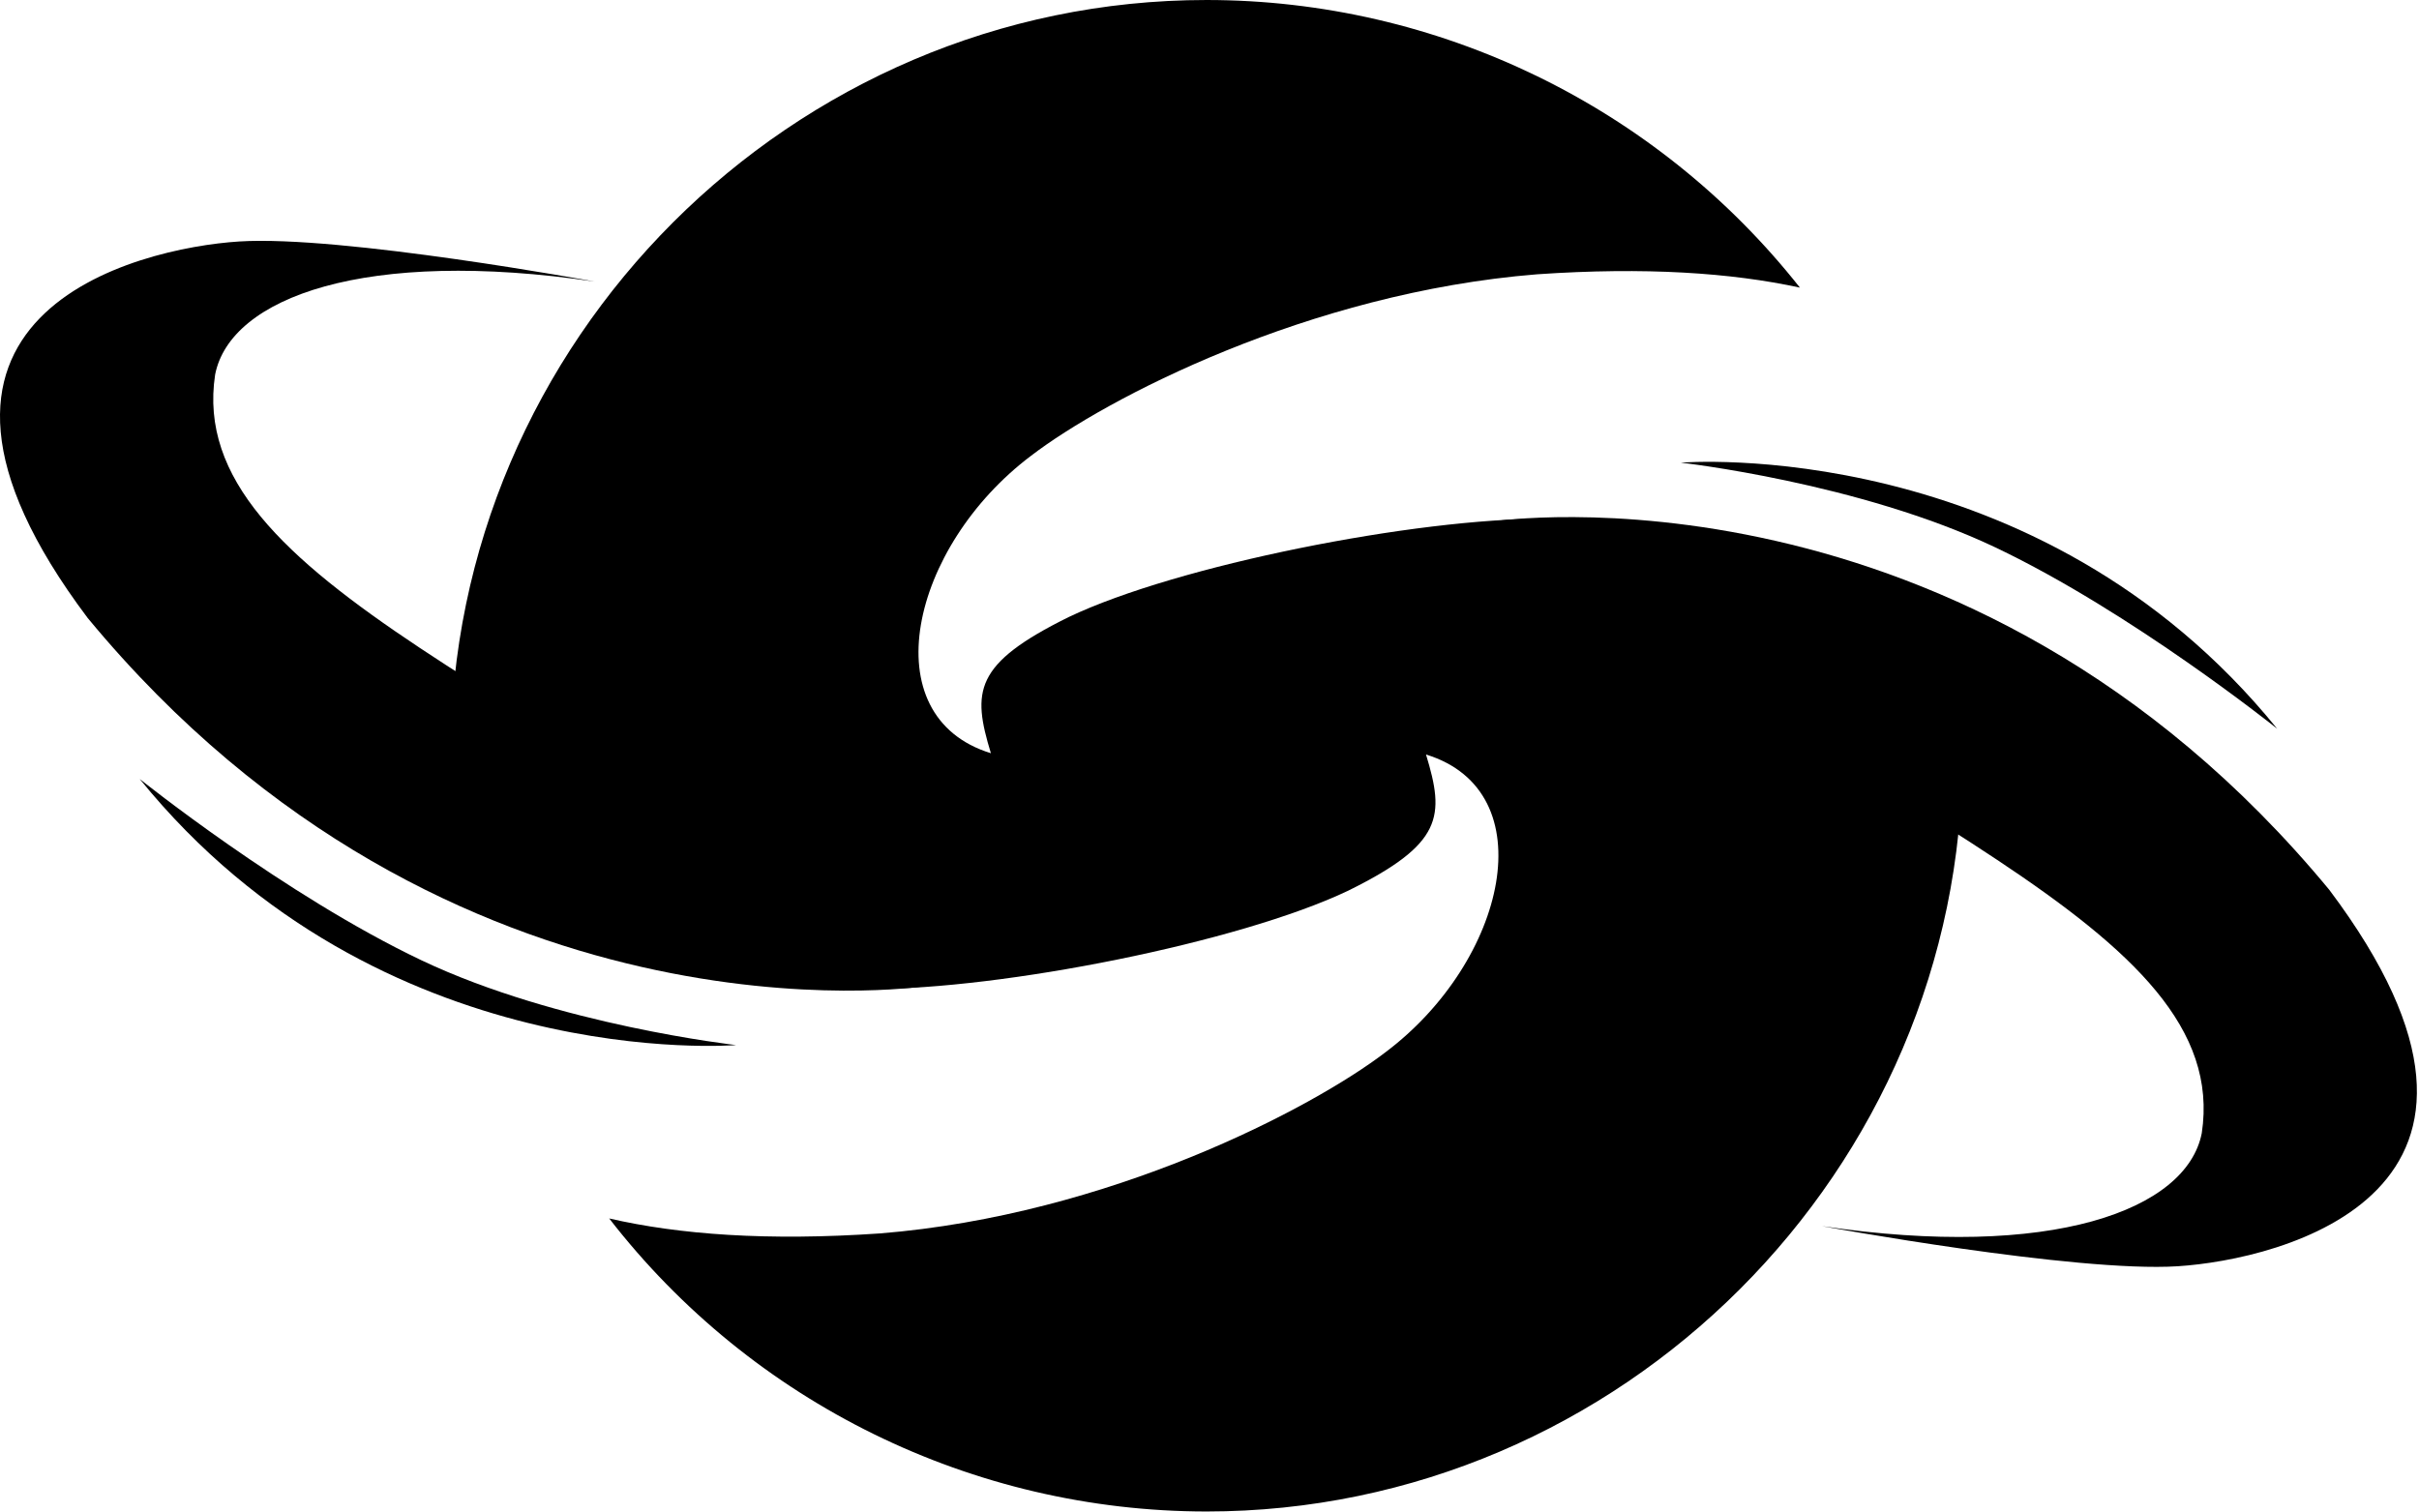
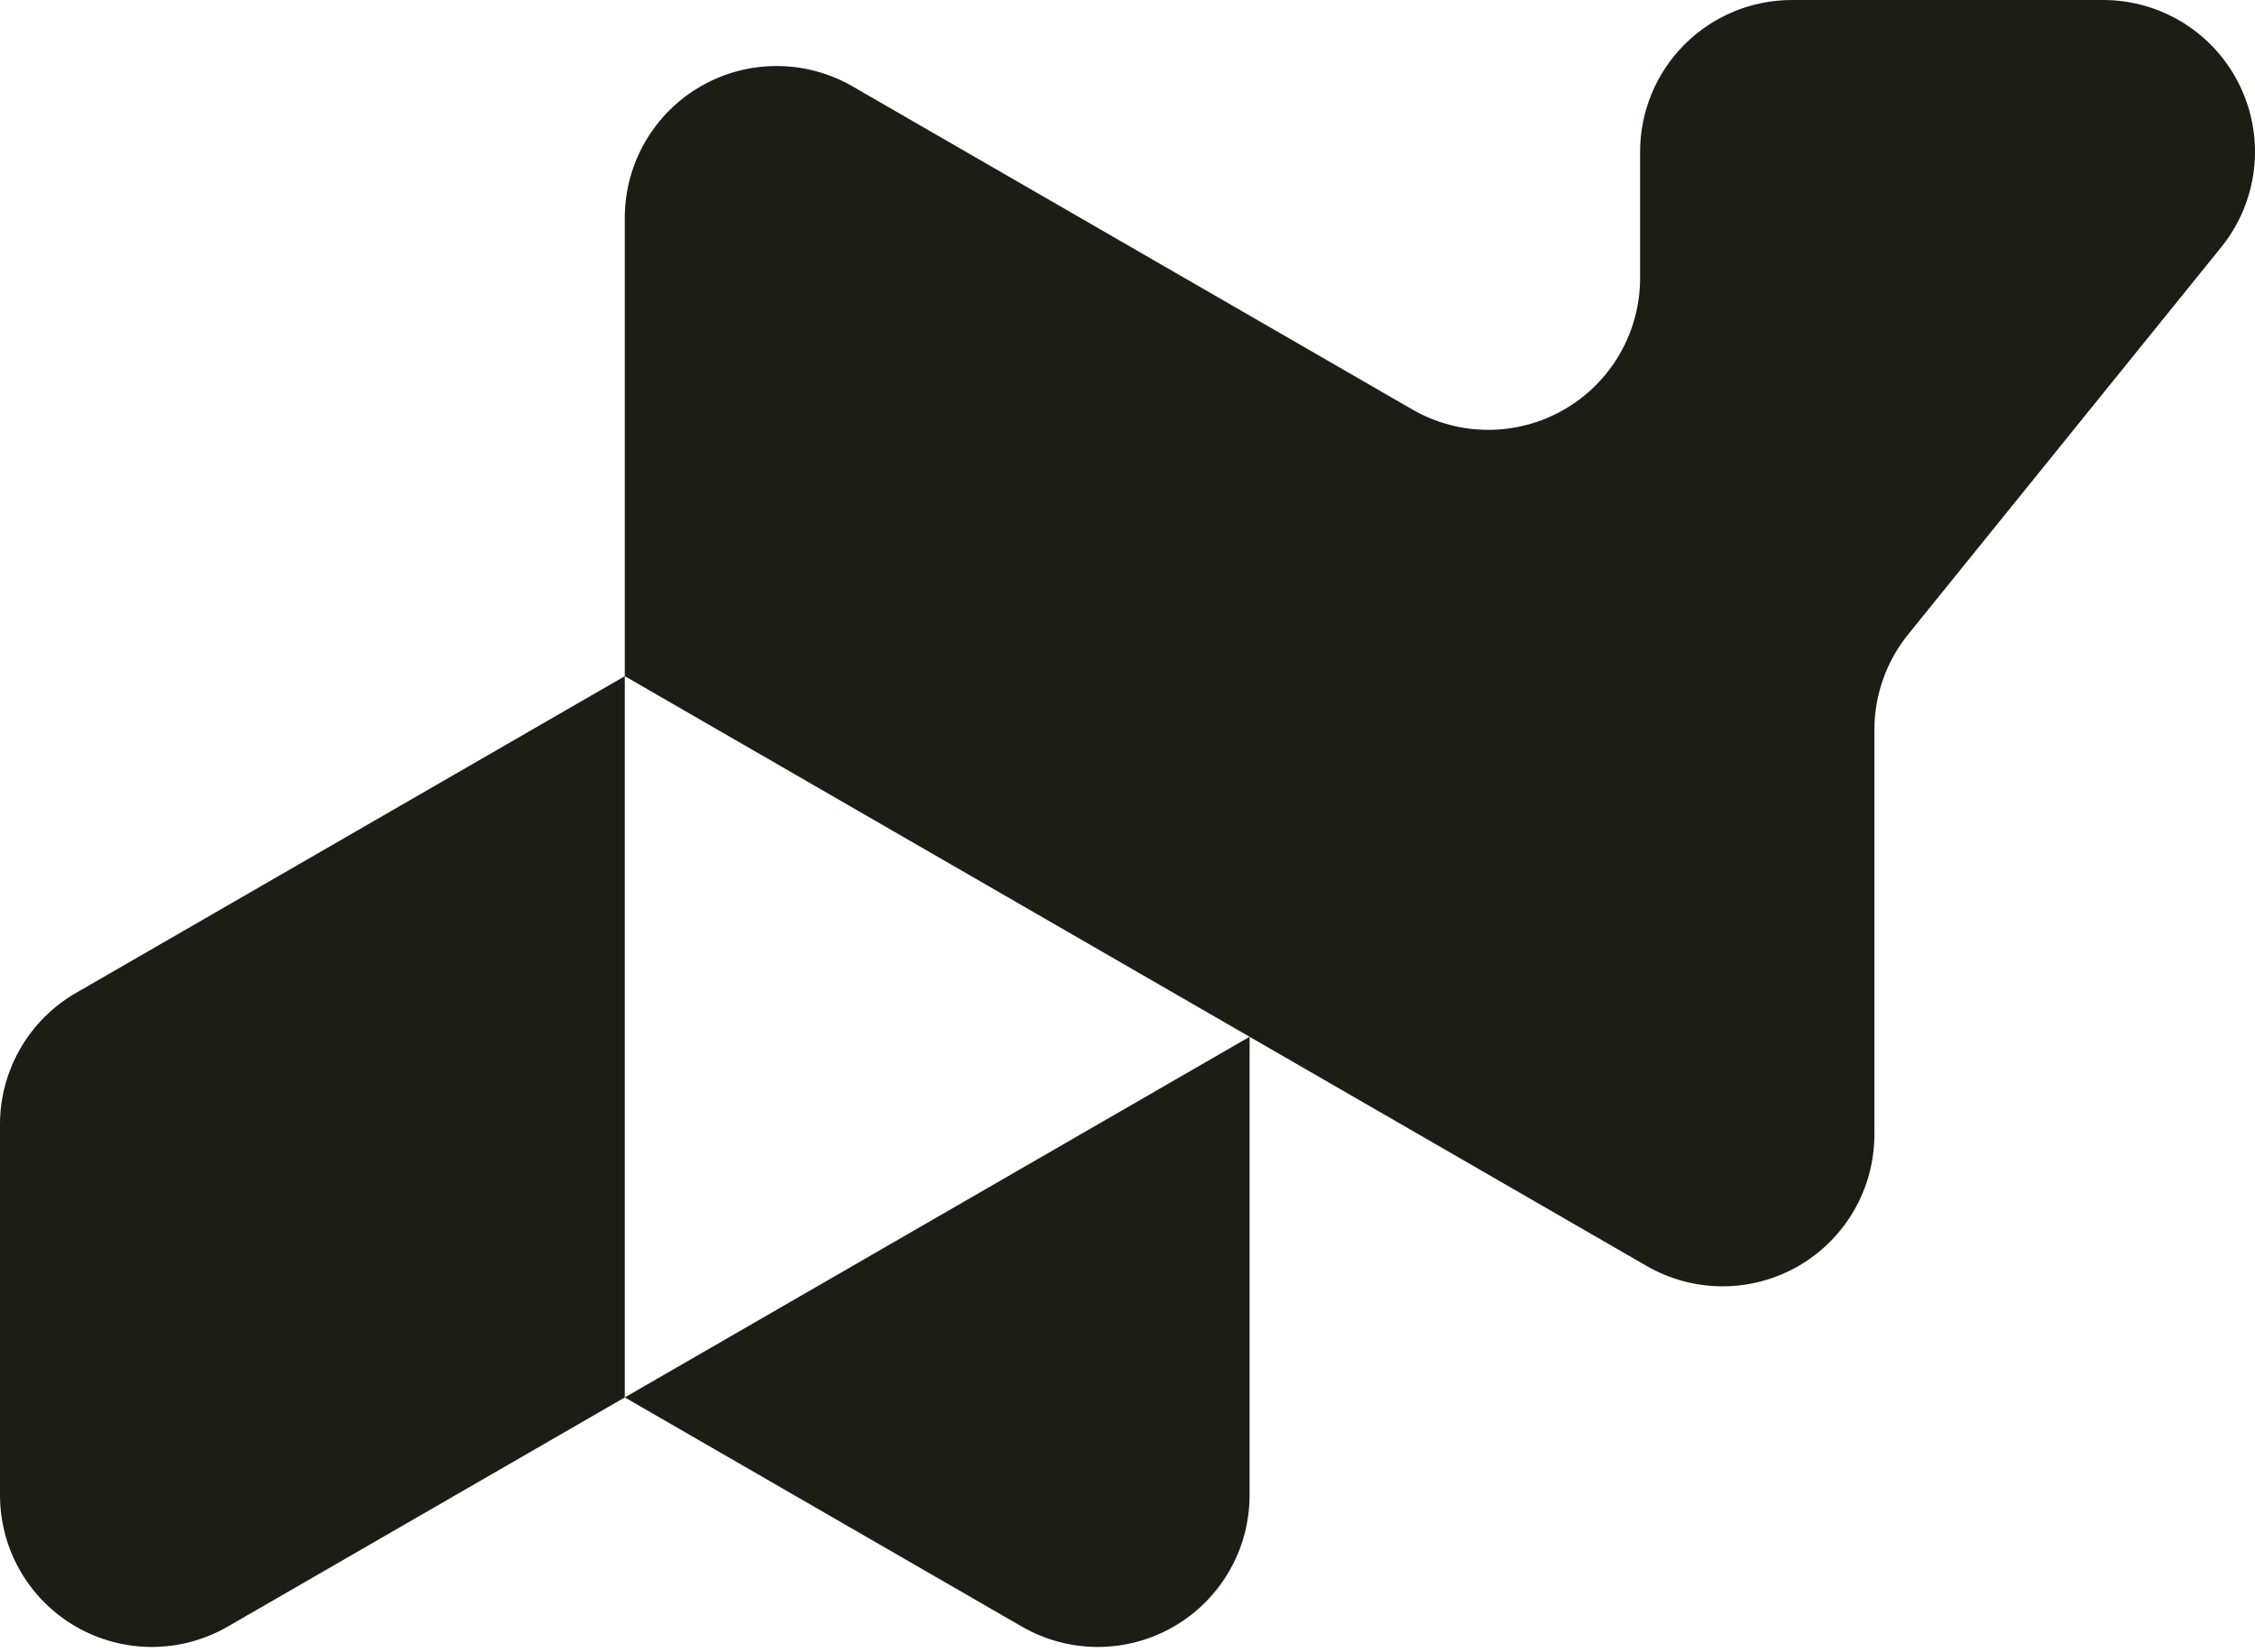
- <svg xmlns="http://www.w3.org/2000/svg" width="100%" height="100%" viewBox="0 0 680 425" version="1.1" xml:space="preserve" style="fill-rule:evenodd;clip-rule:evenodd;stroke-linejoin:round;stroke-miterlimit:2;">
-   <g id="Design" transform="matrix(3.779528,0,0,3.779528,-1294.957,-287.5039)">
-     <g id="Logo" transform="matrix(1,0,0,1,300.0663,0)">
-       <path id="Planet" d="M132.292,76.069C101.449,76.069 76.069,101.449 76.069,132.292C76.082,135.675 76.4,139.05 77.02,142.376C83.54,145.572 94.302,149.589 107.298,149.644C117.03,149.685 134.739,146.188 142.83,142.331C149.903,138.842 150.02,136.797 148.619,132.199C157.505,134.931 154.617,147.562 145.622,154.336C140.129,158.544 125.017,166.463 107.993,167.829C99.652,168.402 93.063,167.914 87.868,166.714C98.502,180.447 114.922,188.505 132.292,188.515C163.135,188.515 188.515,163.135 188.515,132.292C188.513,128.758 188.179,125.232 187.515,121.761C180.964,118.594 170.347,114.713 157.578,114.659C147.846,114.618 130.137,118.116 122.046,121.973C114.973,125.462 114.856,127.506 116.257,132.104C107.371,129.372 110.259,116.742 119.254,109.967C124.748,105.76 139.859,97.84 156.883,96.474C164.921,95.922 171.324,96.359 176.429,97.466C165.774,83.963 149.492,76.069 132.292,76.069Z" style="fill-rule:nonzero;" />
-       <g id="Ring-Left">
-         <path id="path2-3" d="M60.346,94.033C52.763,94.517 32.107,99.466 49.075,122.038C76.077,154.706 111.179,149.456 111.179,149.456C83.975,127.43 56.194,119.489 58.559,103.932C59.69,98.191 69.75,94.494 86.808,97.019C86.808,97.019 67.929,93.548 60.346,94.033Z" style="fill-rule:nonzero;" />
-         <path id="path9665-5" d="M52.95,134.021C52.95,134.021 63.742,142.676 73.896,147.505C84.051,152.333 97.308,153.816 97.308,153.816C97.308,153.816 70.794,156.025 52.95,134.021Z" style="fill-rule:nonzero;" />
-       </g>
-       <g id="Ring-Right" transform="matrix(-1,-0,0,-1,264.8761,264.3034)">
-         <path id="path2-88-8" d="M60.346,94.033C52.763,94.517 32.107,99.466 49.075,122.038C76.077,154.706 111.179,149.456 111.179,149.456C83.975,127.43 56.194,119.489 58.559,103.932C59.69,98.191 69.75,94.494 86.808,97.019C86.808,97.019 67.929,93.548 60.346,94.033Z" style="fill-rule:nonzero;" />
-         <path id="path9665-2-6" d="M52.95,134.021C52.95,134.021 63.742,142.676 73.896,147.505C84.051,152.333 97.308,153.816 97.308,153.816C97.308,153.816 70.794,156.025 52.95,134.021Z" style="fill-rule:nonzero;" />
+ <svg xmlns="http://www.w3.org/2000/svg" width="100%" height="100%" viewBox="0 0 512 375" version="1.1" xml:space="preserve" style="fill-rule:evenodd;clip-rule:evenodd;stroke-linejoin:round;stroke-miterlimit:2;">
+   <g transform="matrix(1,0,0,1,-6381.75,-1318.111)">
+     <g transform="matrix(1,0,0,1,6943.75,1243.191)">
+       <g transform="matrix(0.693448,0,0,0.693448,-1271.304,-1327.675)">
+         <path d="M1227.438,2480.315C1227.438,2480.315 1155.89,2521.623 1097.42,2555.38C1082.042,2564.259 1063.095,2564.259 1047.717,2555.38C1032.338,2546.502 1022.865,2530.093 1022.865,2512.336C1022.865,2469.667 1022.865,2420.967 1022.865,2390.901C1022.865,2373.144 1032.338,2356.735 1047.717,2347.856C1102.221,2316.389 1227.438,2244.094 1227.438,2244.094L1227.438,2480.315ZM1227.438,2244.094C1227.438,2244.094 1227.438,2161.479 1227.438,2093.963C1227.438,2076.206 1236.911,2059.797 1252.289,2050.919C1267.668,2042.04 1286.615,2042.04 1301.993,2050.919C1356.68,2082.492 1430.626,2125.185 1485.313,2156.758C1500.691,2165.637 1519.638,2165.637 1535.017,2156.758C1550.395,2147.88 1559.869,2131.471 1559.869,2113.714L1559.869,2072.342C1559.869,2059.159 1565.105,2046.517 1574.426,2037.196C1583.748,2027.874 1596.39,2022.638 1609.572,2022.638C1638.576,2022.638 1676.285,2022.638 1711.5,2022.638C1730.651,2022.638 1748.099,2033.641 1756.352,2050.923C1764.605,2068.206 1762.194,2088.692 1750.155,2103.586C1712.123,2150.639 1667.827,2205.441 1647.632,2230.426C1640.483,2239.27 1636.583,2250.298 1636.583,2261.67C1636.583,2289.566 1636.583,2345.783 1636.583,2394.225C1636.583,2411.983 1627.11,2428.392 1611.732,2437.27C1596.353,2446.149 1577.406,2446.149 1562.028,2437.27C1444.019,2369.138 1227.438,2244.094 1227.438,2244.094ZM1432.011,2362.205L1432.011,2512.336C1432.011,2530.093 1422.537,2546.502 1407.159,2555.38C1391.78,2564.259 1372.833,2564.259 1357.455,2555.38C1298.985,2521.623 1227.438,2480.315 1227.438,2480.315L1432.011,2362.205Z" style="fill:rgb(28,30,22);" />
      </g>
    </g>
  </g>
</svg>
